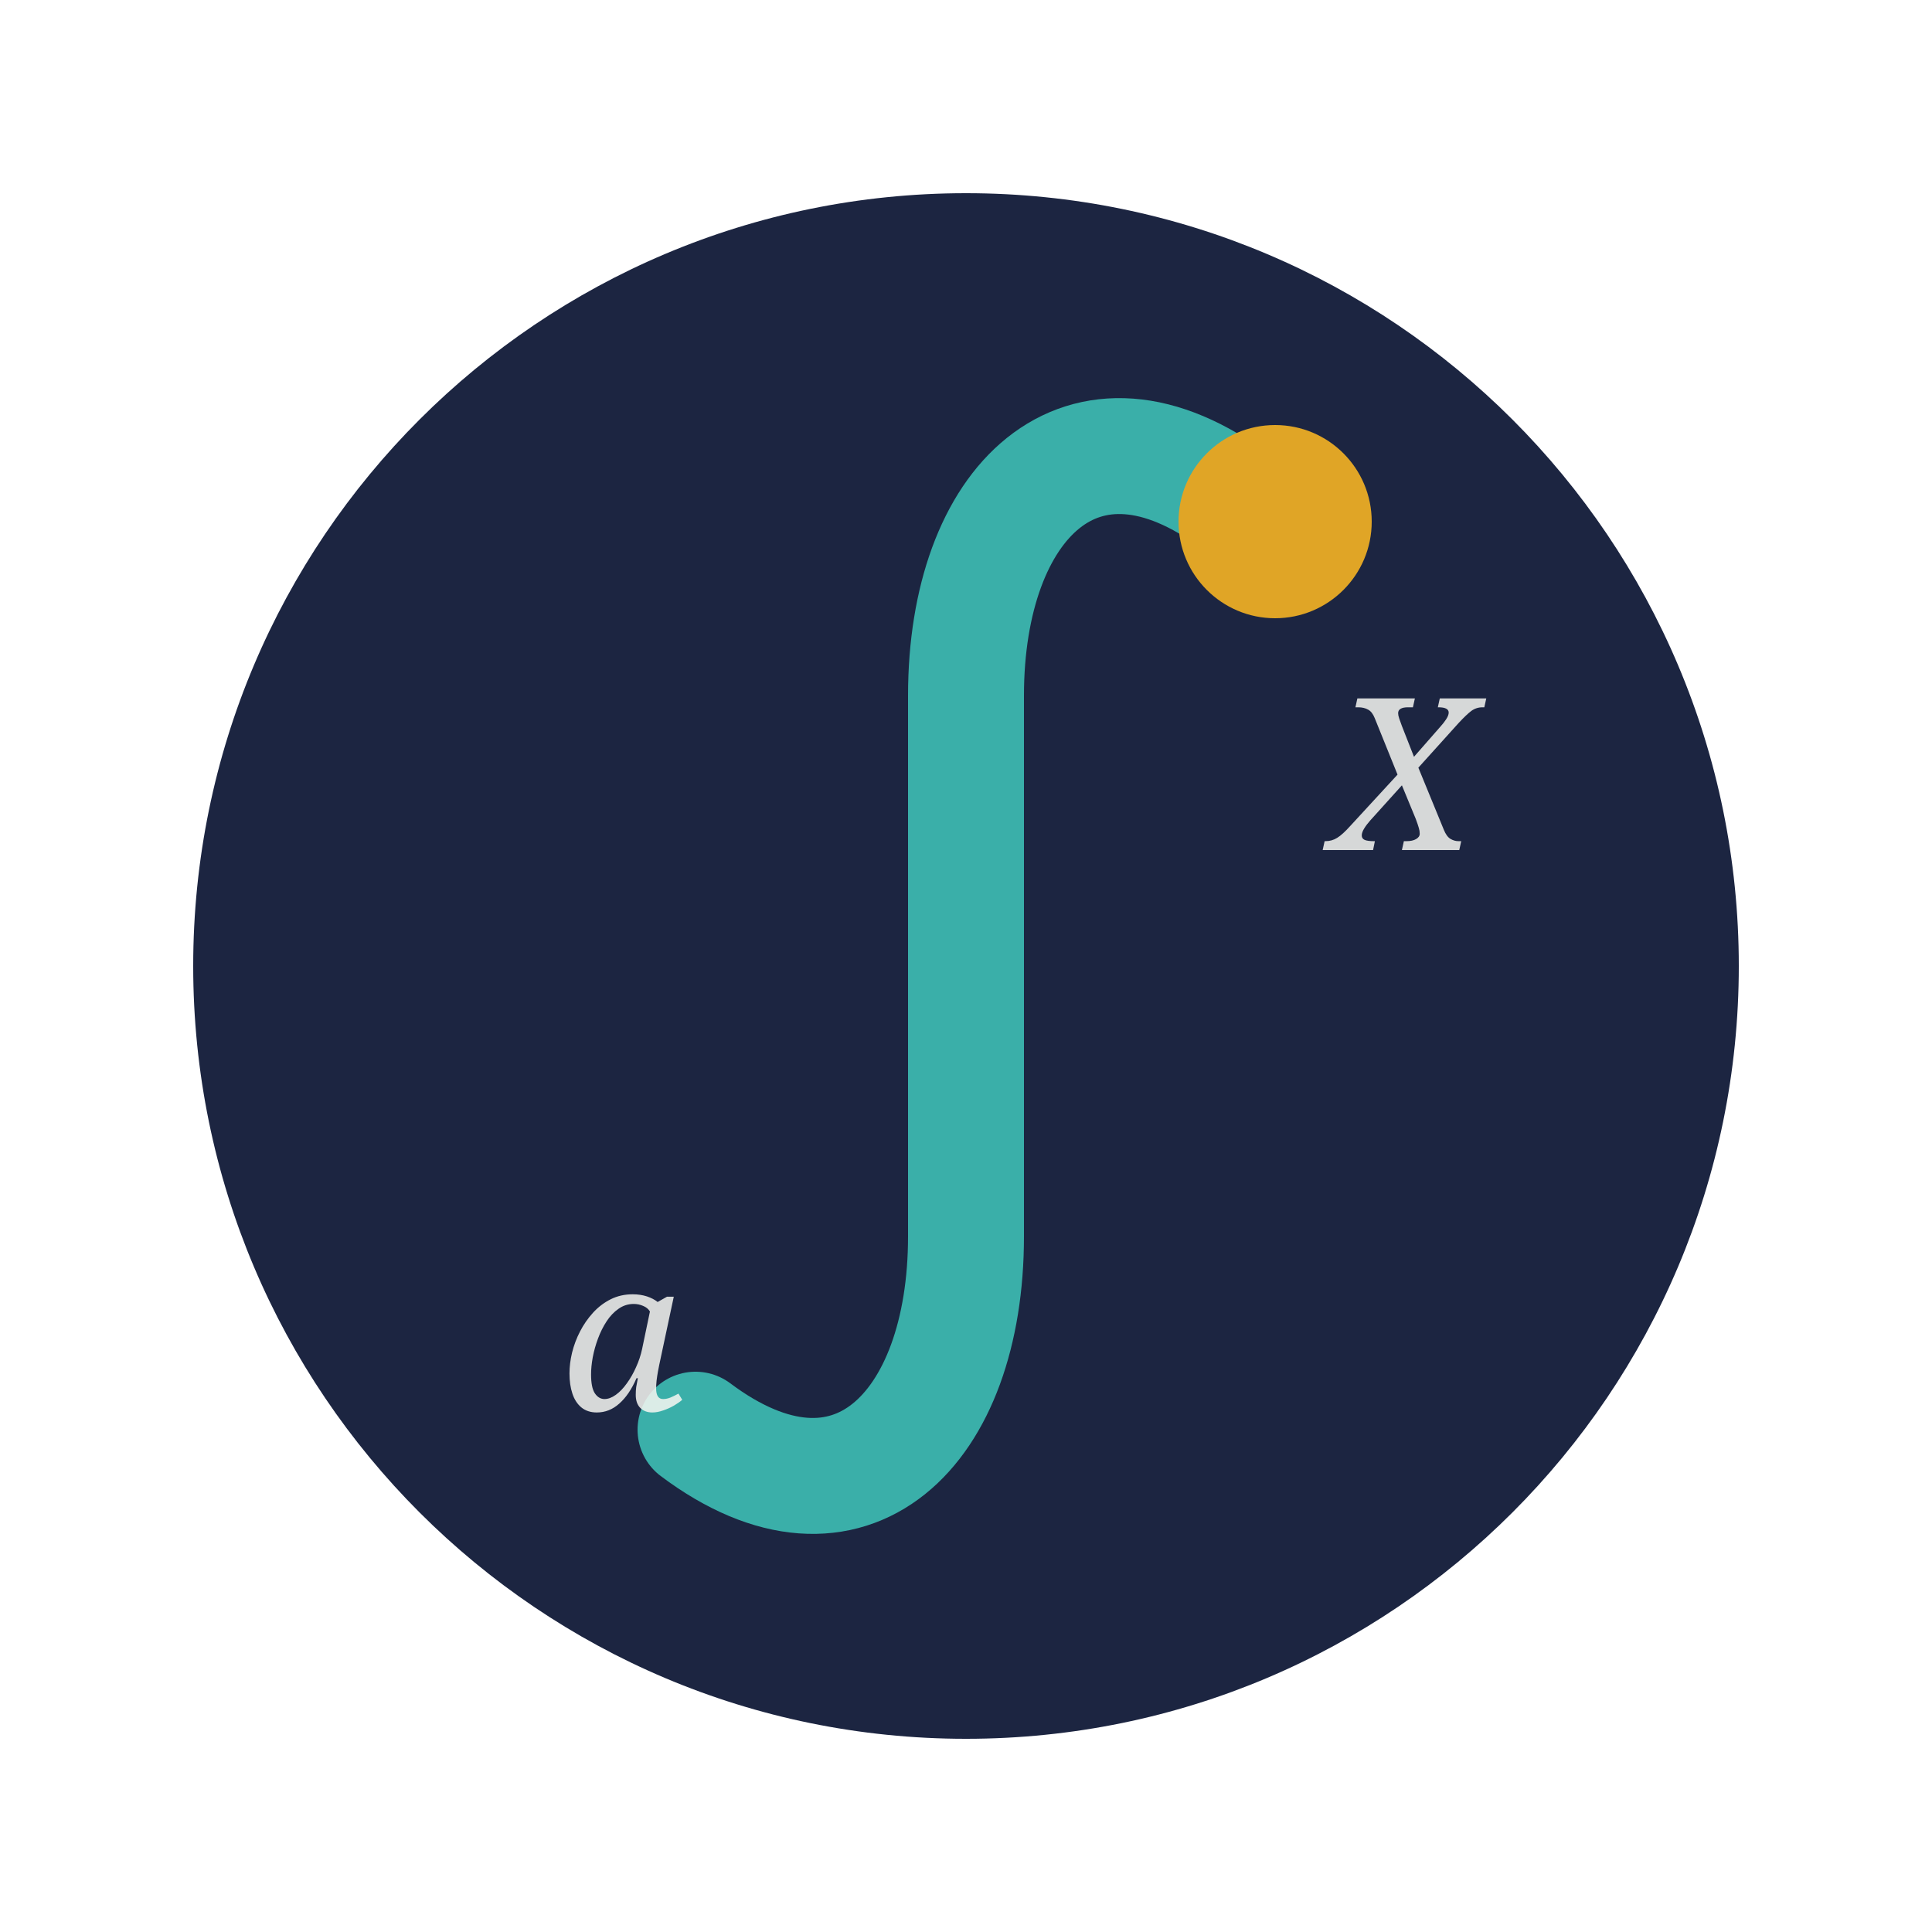
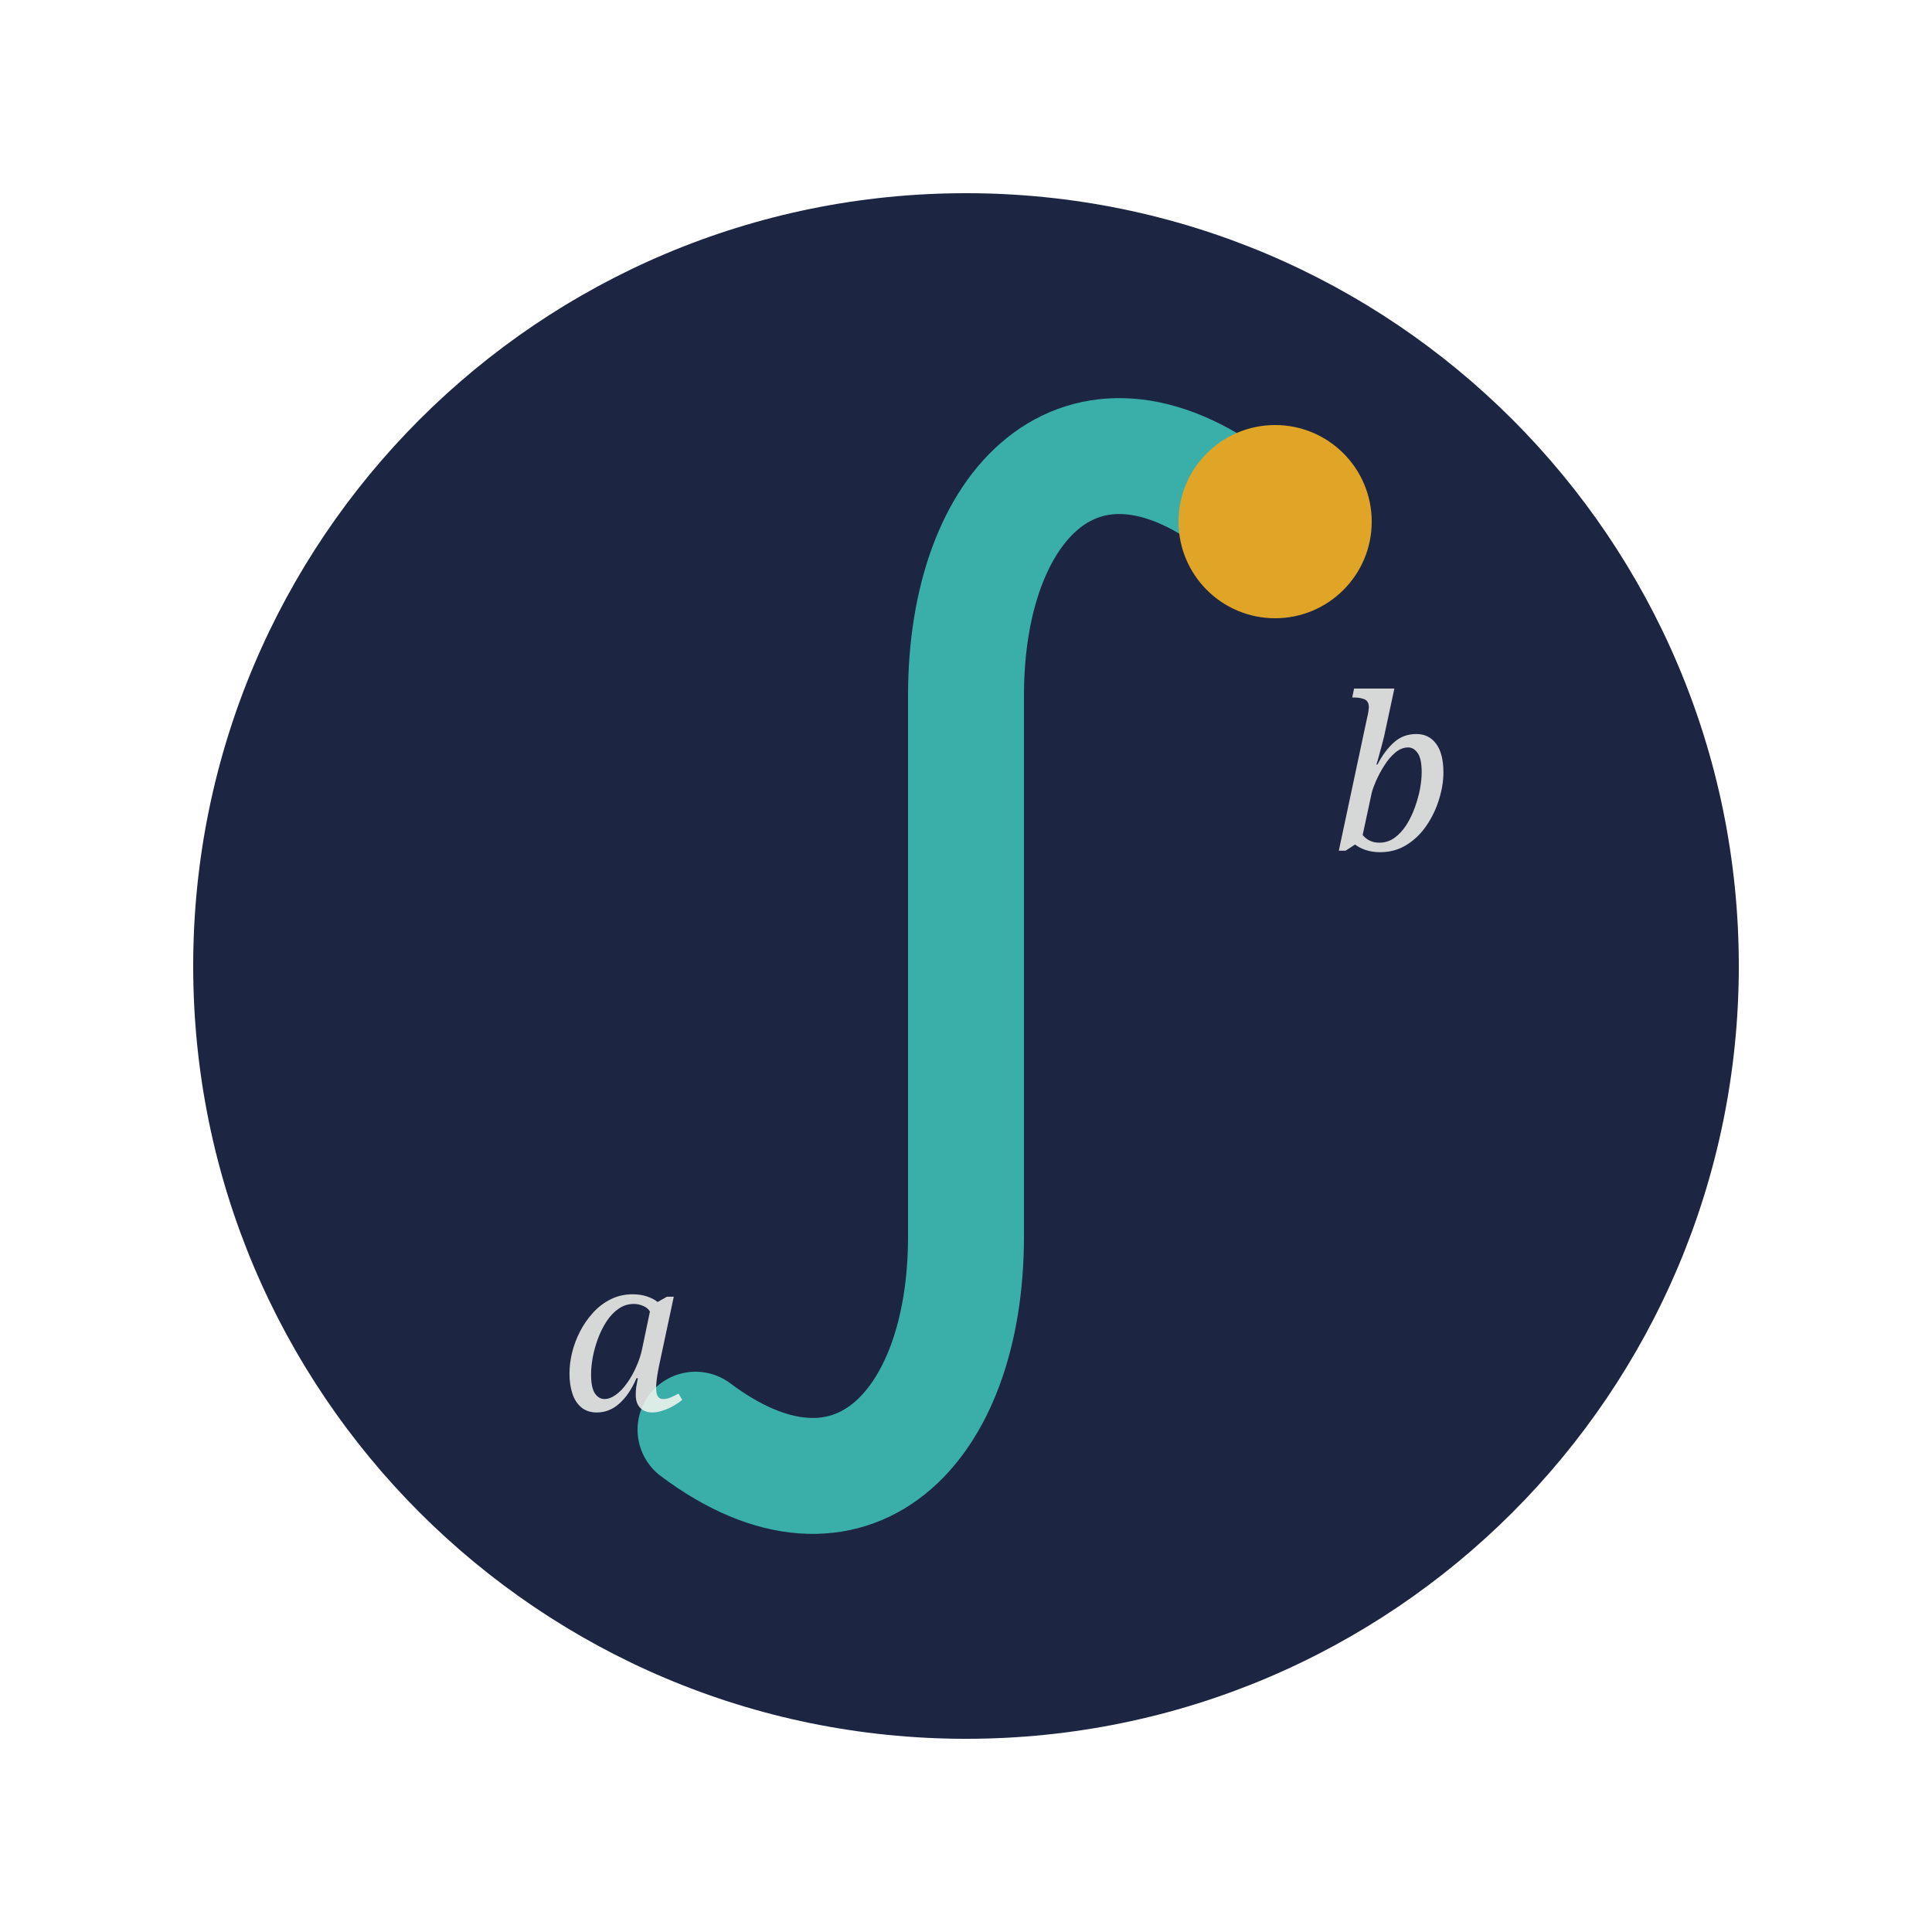
<svg xmlns="http://www.w3.org/2000/svg" viewBox="0 0 200 200" width="512" height="512">
  <circle cx="100" cy="100" r="80" fill="#1C2541" />
  <path d="M128 52 C 112 40, 100 52, 100 72 L 100 128 C 100 148, 88 160, 72 148" stroke="#3AAFA9" stroke-width="12" stroke-linecap="round" fill="none" />
  <circle cx="132" cy="54" r="10" fill="#E0A526" />
  <text x="58" y="146" font-family="Georgia, 'Playfair Display', serif" font-style="italic" font-size="22" fill="#F7F7F2" opacity="0.85">a</text>
-   <text x="138" y="88" font-family="Georgia, 'Playfair Display', serif" font-style="italic" font-size="22" fill="#F7F7F2" opacity="0.85">X</text>
+   <text x="138" y="88" font-family="Georgia, 'Playfair Display', serif" font-style="italic" font-size="22" fill="#F7F7F2" opacity="0.85">b</text>
</svg>
